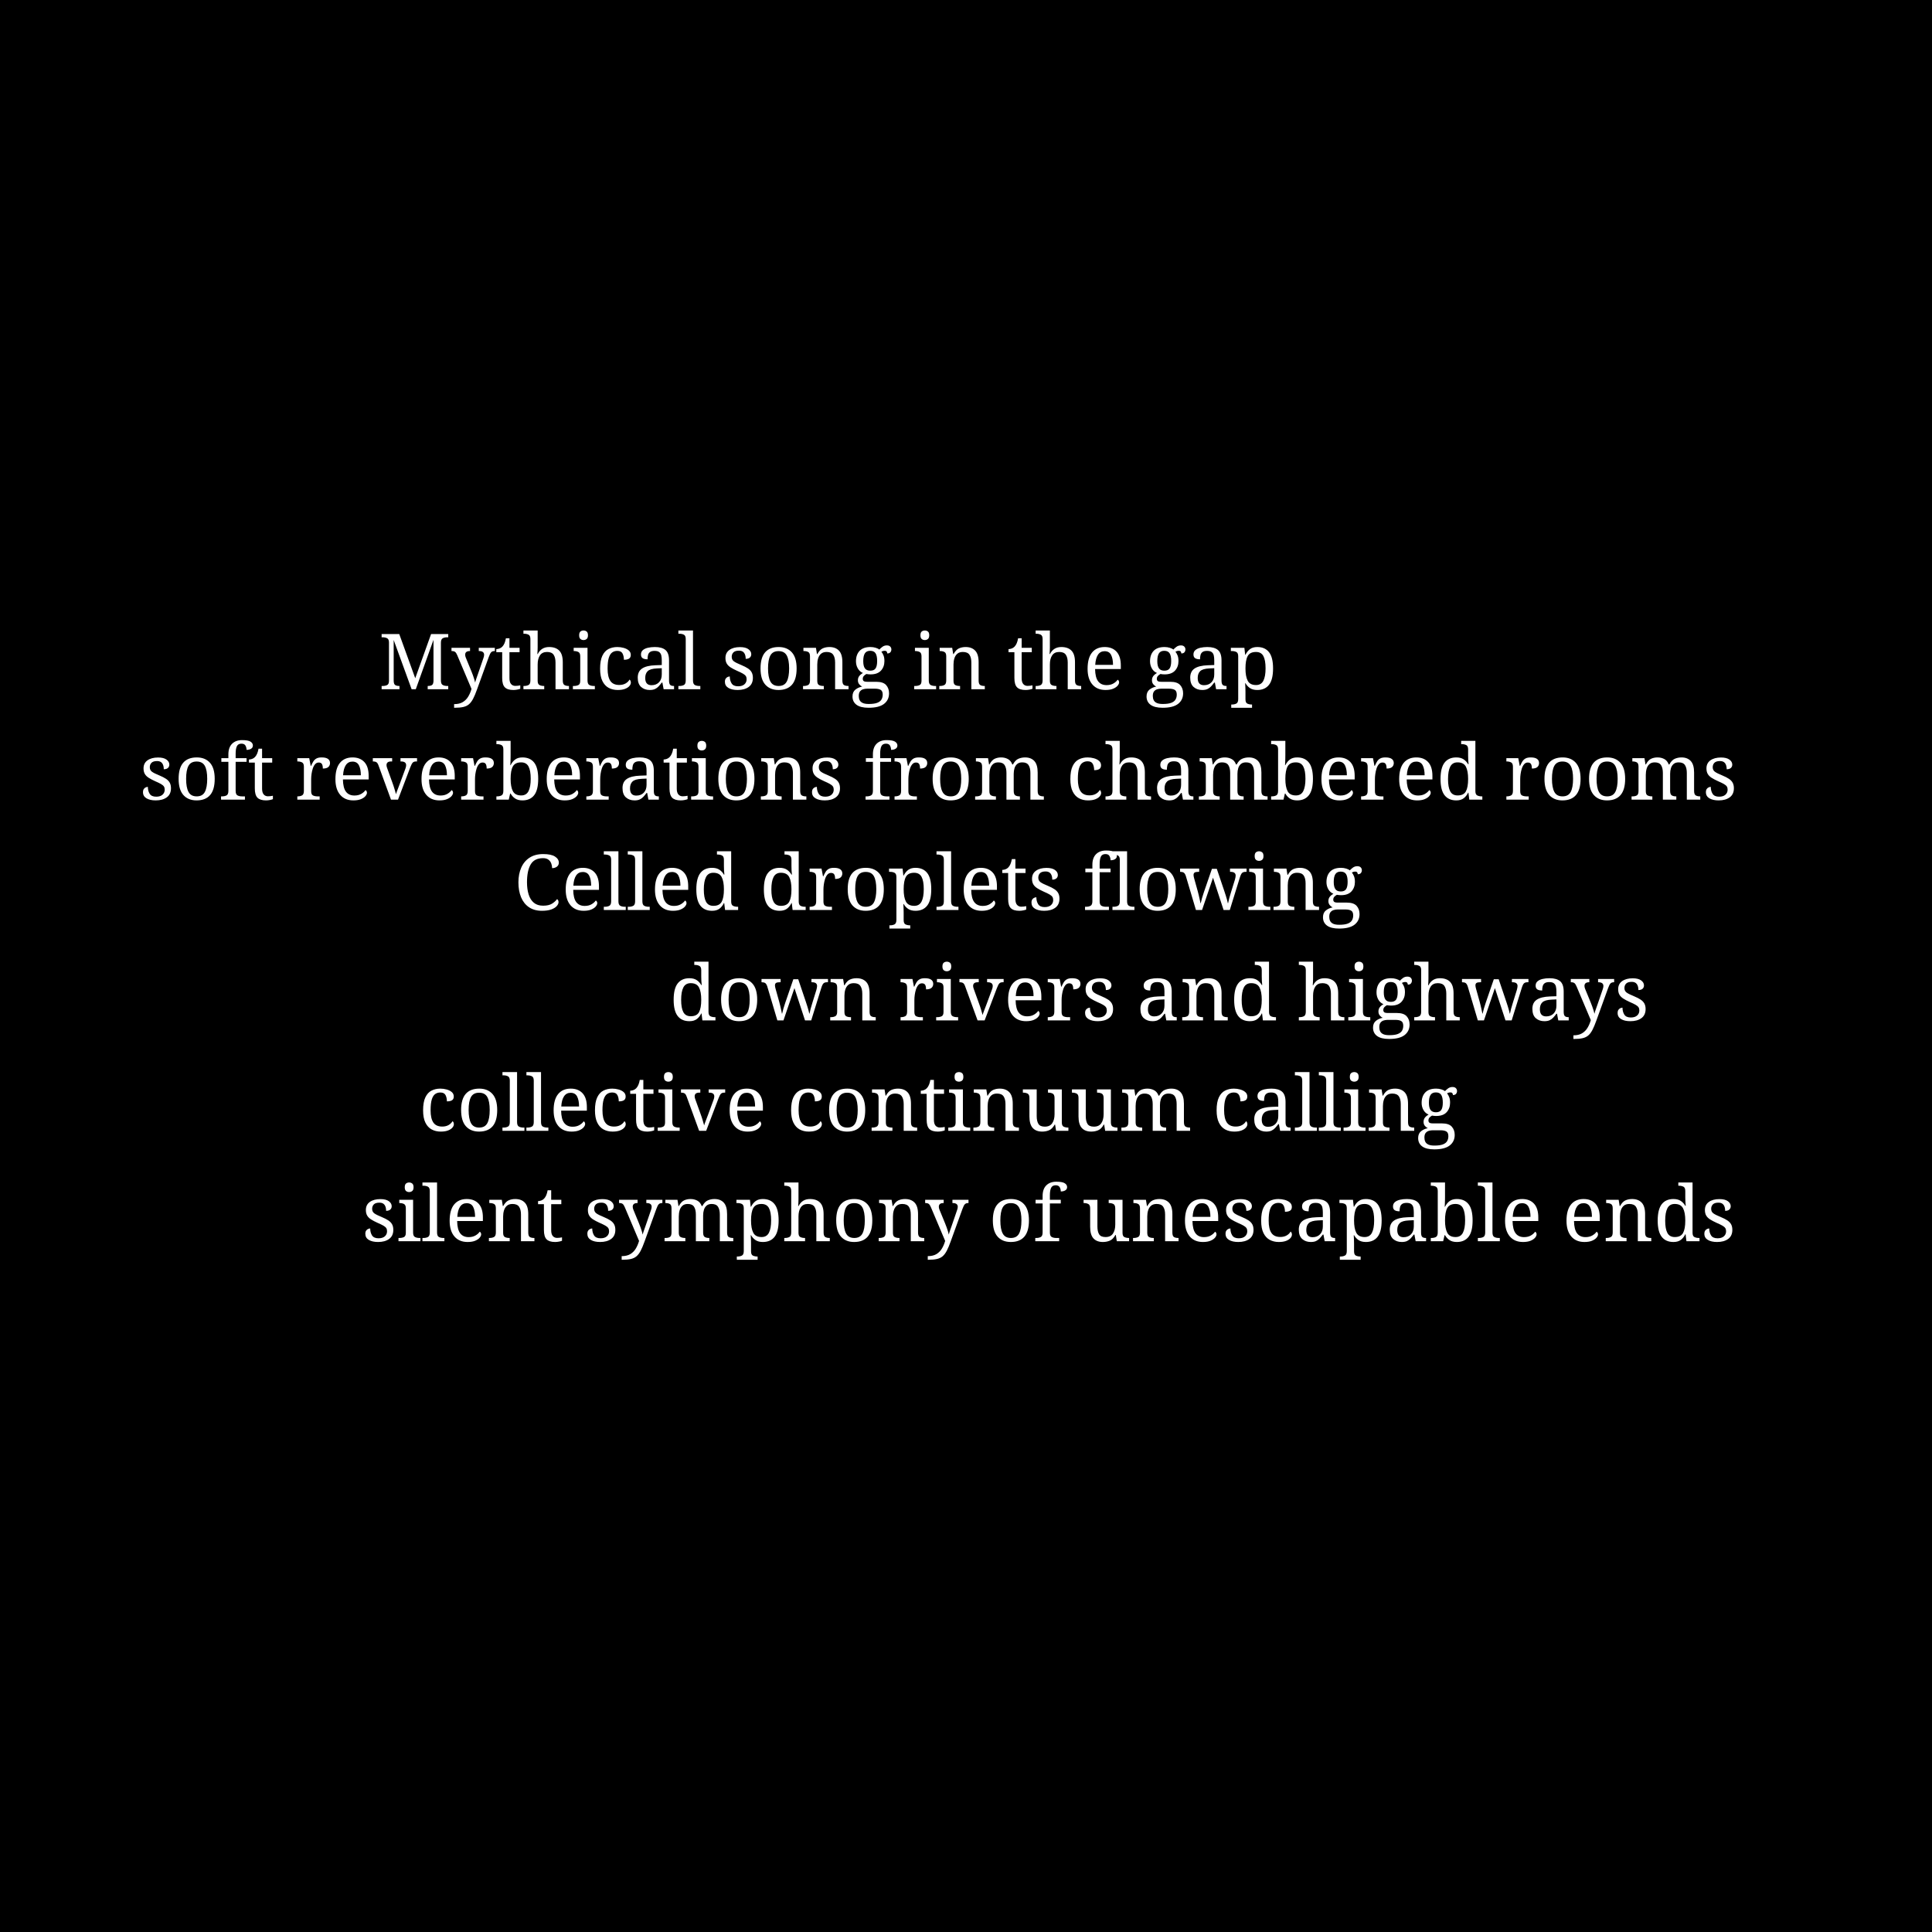
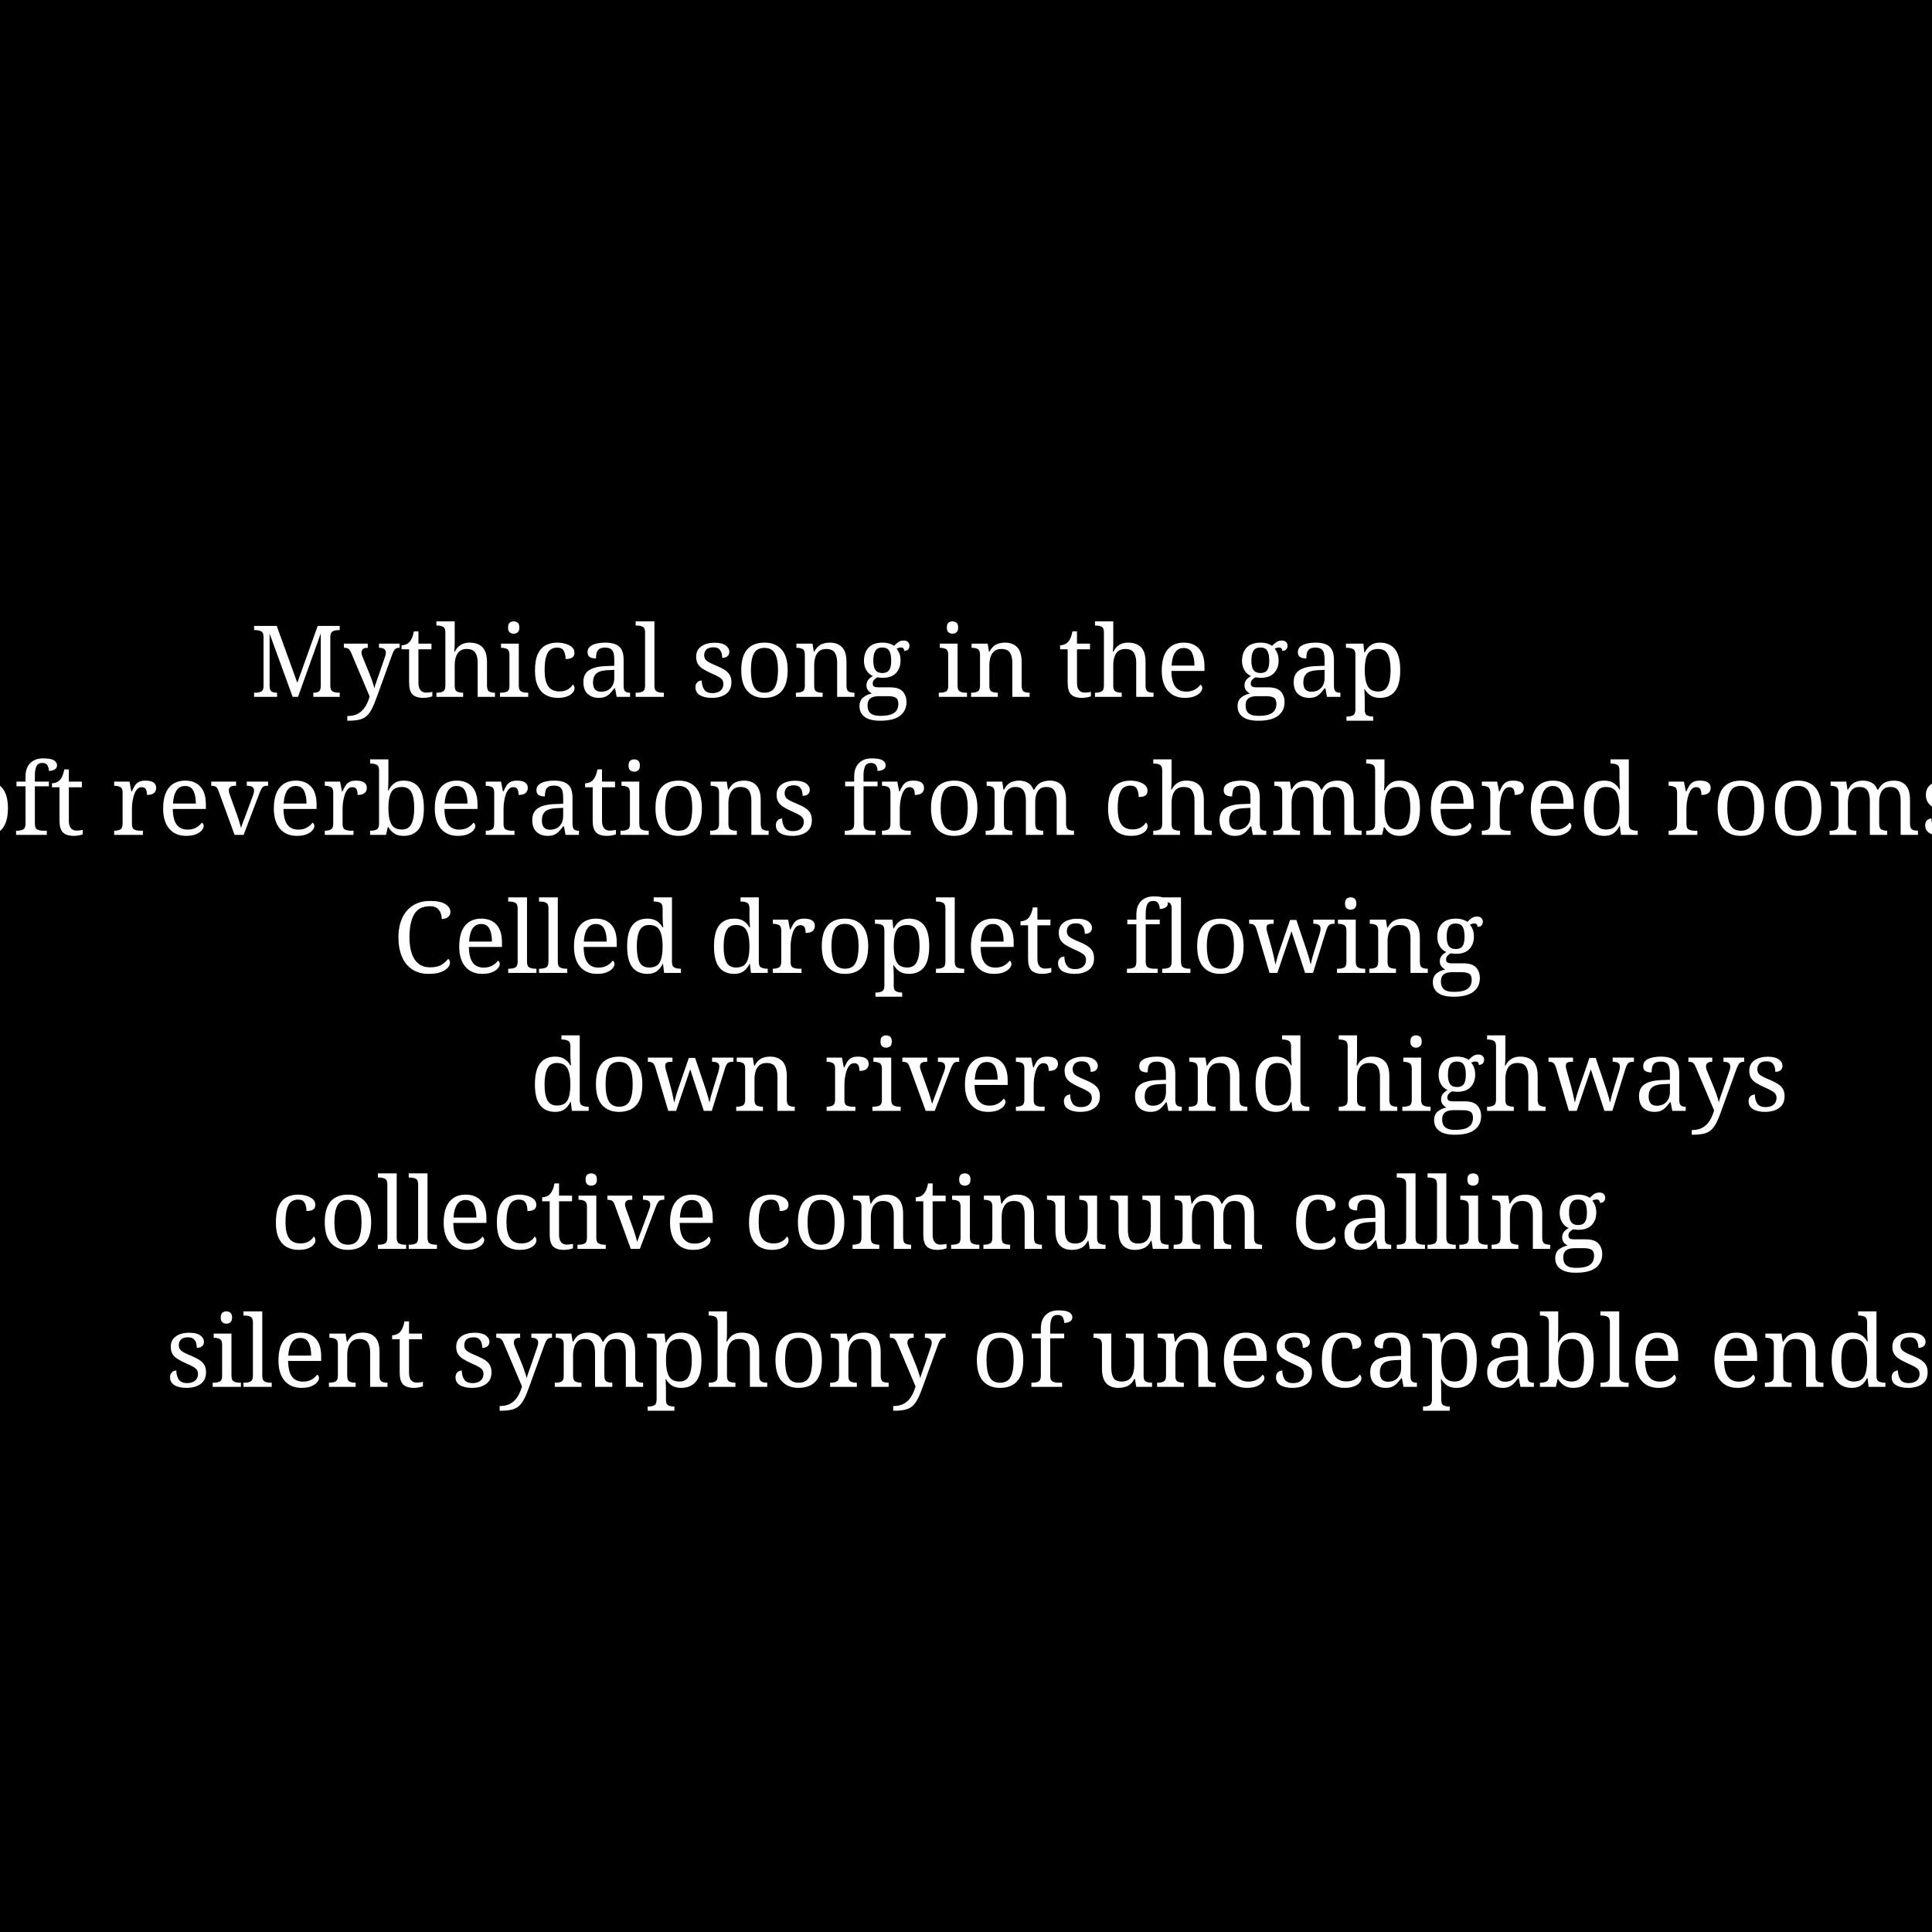
<svg xmlns="http://www.w3.org/2000/svg" preserveAspectRatio="xMinYMin meet" viewBox="0 0 3500 3500">
  <style>
-     .base { fill: white; font-family: serif; font-size: 140px; }
+     .base { fill: white; font-family: serif; font-size: 180px; }
  </style>
  <rect width="100%" height="100%" fill="black" />
  <text x="1500px" y="1200px" class="base" dominant-baseline="middle" text-anchor="middle">Mythical song in the gap
  </text>
-   <text x="1700px" y="1400px" class="base" dominant-baseline="middle" text-anchor="middle">soft reverberations from chambered rooms </text>
-   <text x="1700px" y="1600px" class="base" dominant-baseline="middle" text-anchor="middle">Celled droplets flowing</text>
-   <text x="2100px" y="1800px" class="base" dominant-baseline="middle" text-anchor="middle">down rivers and highways </text>
-   <text x="1700px" y="2000px" class="base" dominant-baseline="middle" text-anchor="middle"> collective continuum calling </text>
-   <text x="1900px" y="2200px" class="base" dominant-baseline="middle" text-anchor="middle">silent symphony of unescapable ends</text>
+   <text x="1700px" y="1450px" class="base" dominant-baseline="middle" text-anchor="middle">soft reverberations from chambered rooms </text>
+   <text x="1700px" y="1700px" class="base" dominant-baseline="middle" text-anchor="middle">Celled droplets flowing</text>
+   <text x="2100px" y="1950px" class="base" dominant-baseline="middle" text-anchor="middle">down rivers and highways </text>
+   <text x="1700px" y="2200px" class="base" dominant-baseline="middle" text-anchor="middle"> collective continuum calling </text>
+   <text x="1900px" y="2450px" class="base" dominant-baseline="middle" text-anchor="middle">silent symphony of unescapable ends</text>
</svg>
